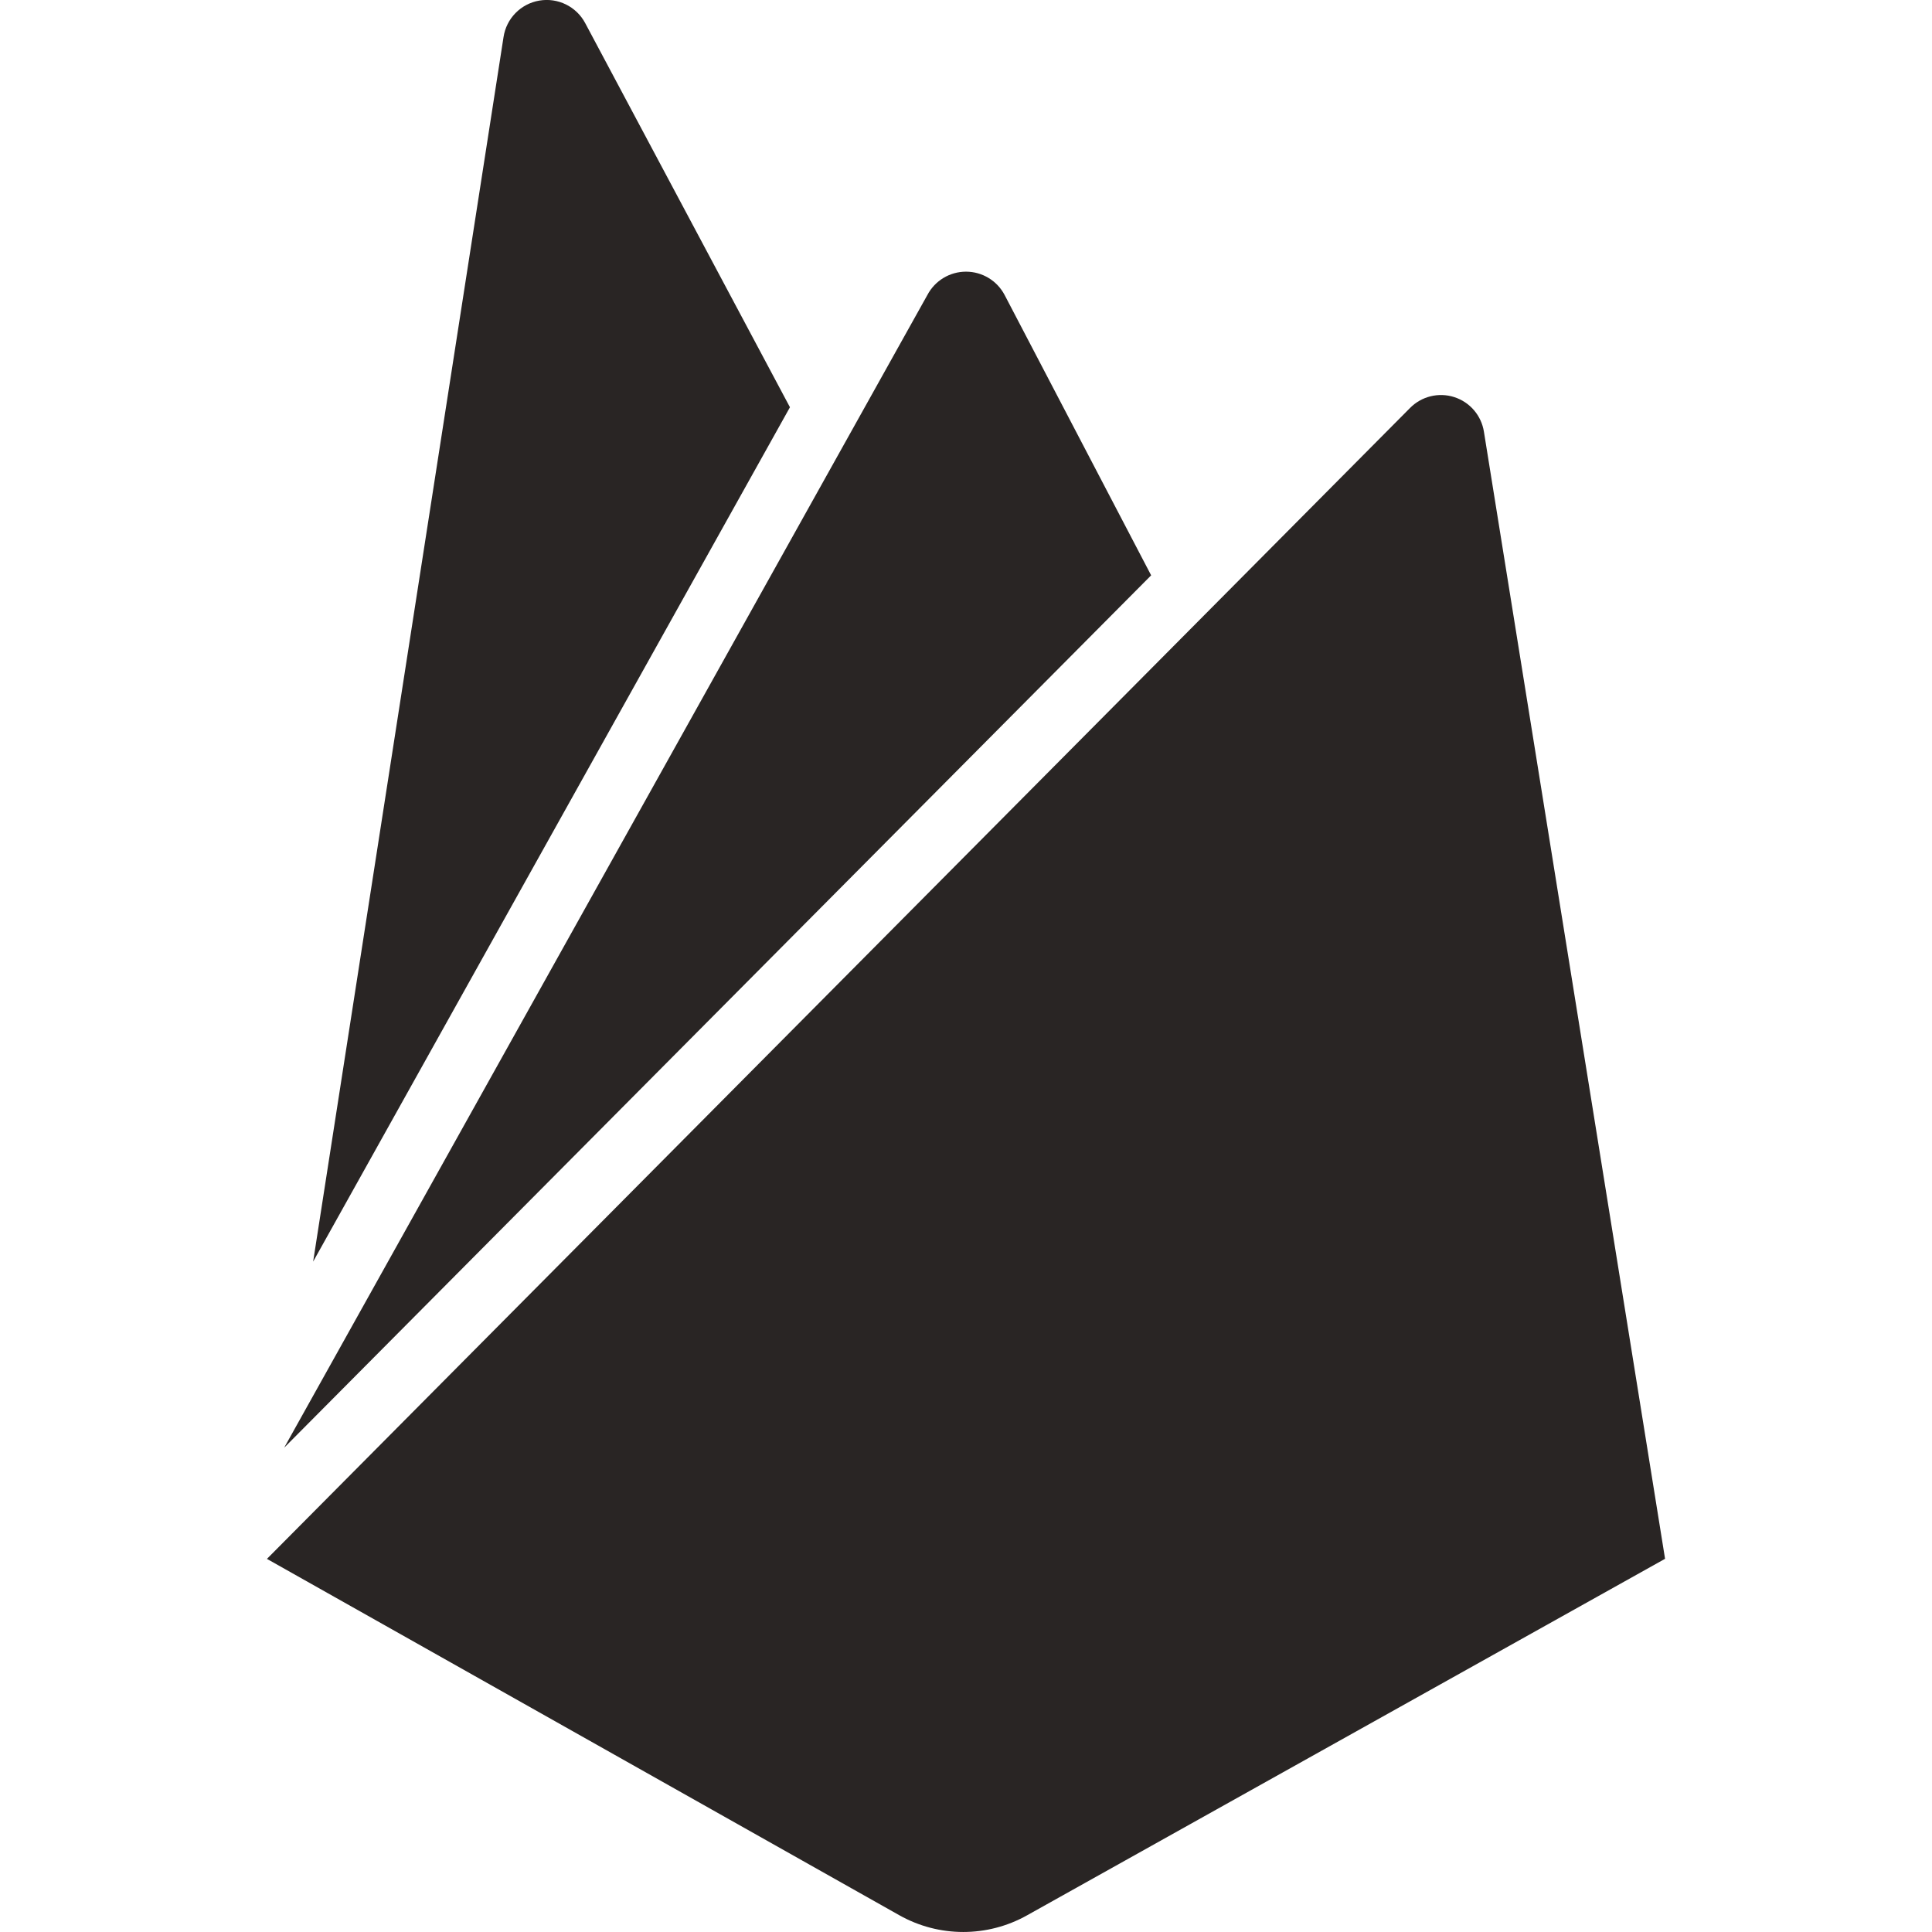
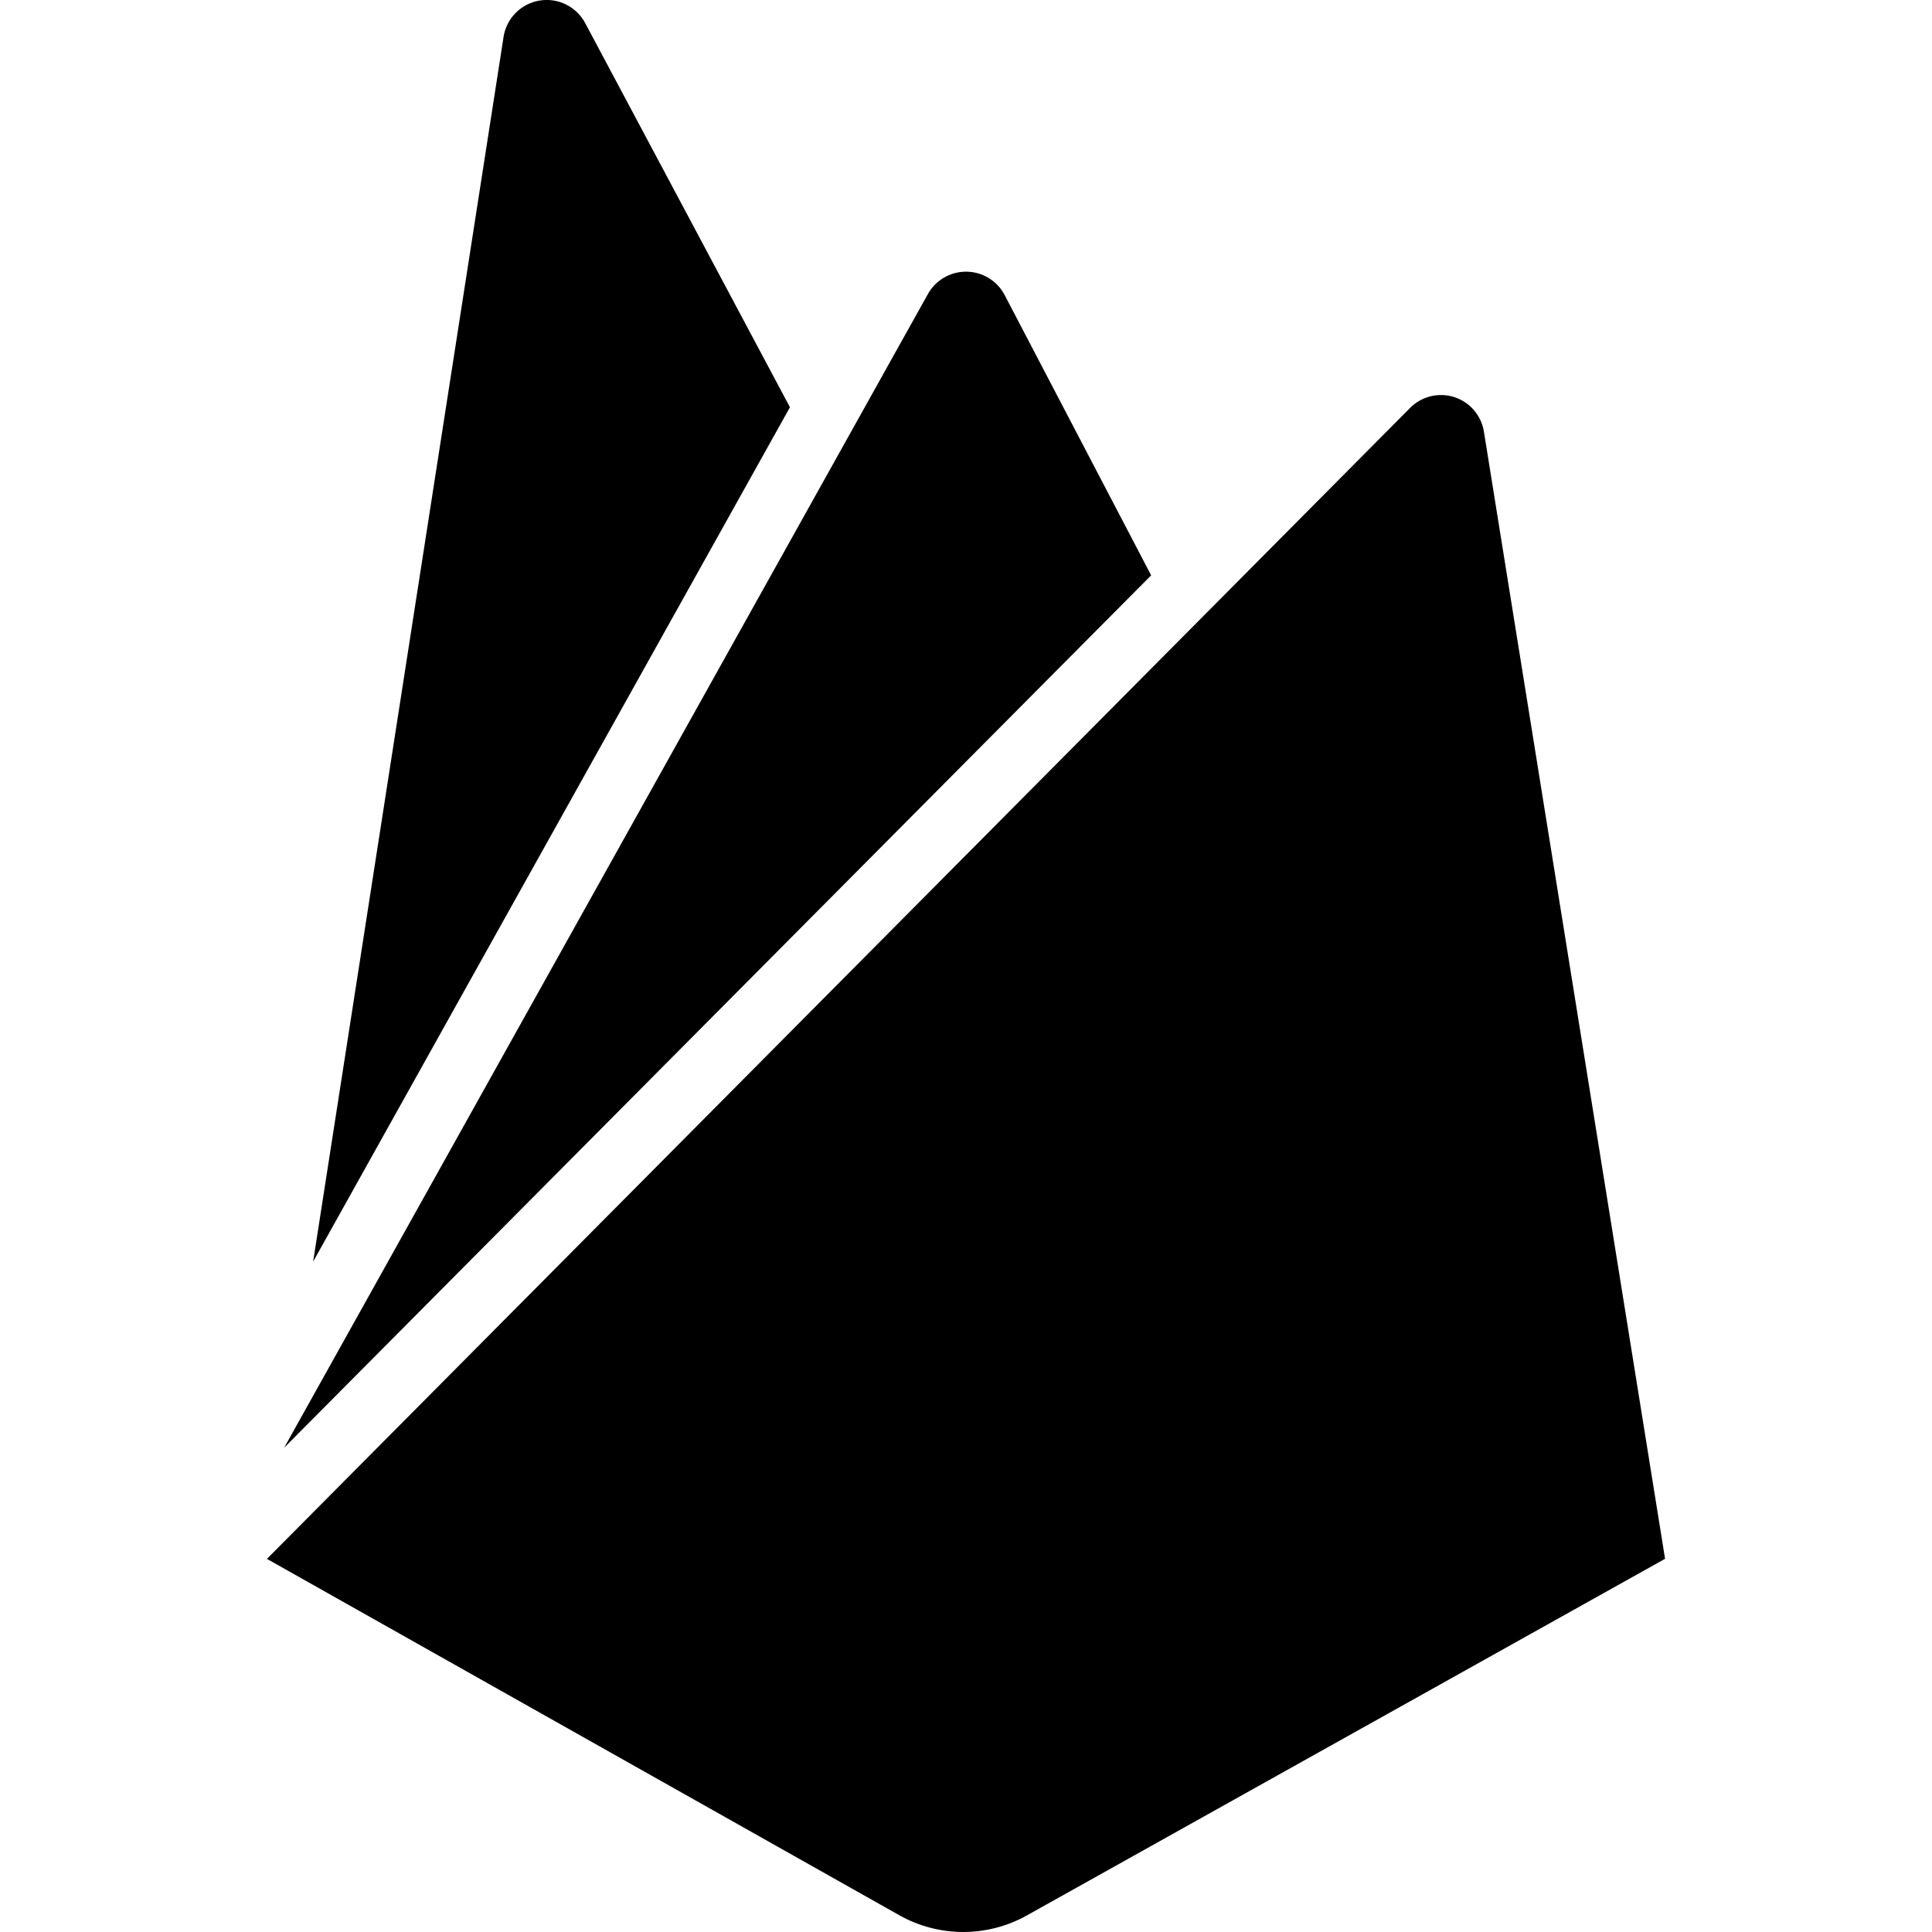
- <svg xmlns="http://www.w3.org/2000/svg" role="img" fill="#292524" viewBox="0 0 24 24">
+ <svg xmlns="http://www.w3.org/2000/svg" role="img" fill="currentColor" viewBox="0 0 24 24">
  <path d="M3.89 15.672L6.255.461A.542.542 0 017.27.288l2.543 4.771zm16.794 3.692l-2.25-14a.54.54 0 00-.919-.295L3.316 19.365l7.856 4.427a1.621 1.621 0 001.588 0zM14.3 7.147l-1.82-3.482a.542.542 0 00-.96 0L3.53 17.984z" />
</svg>
